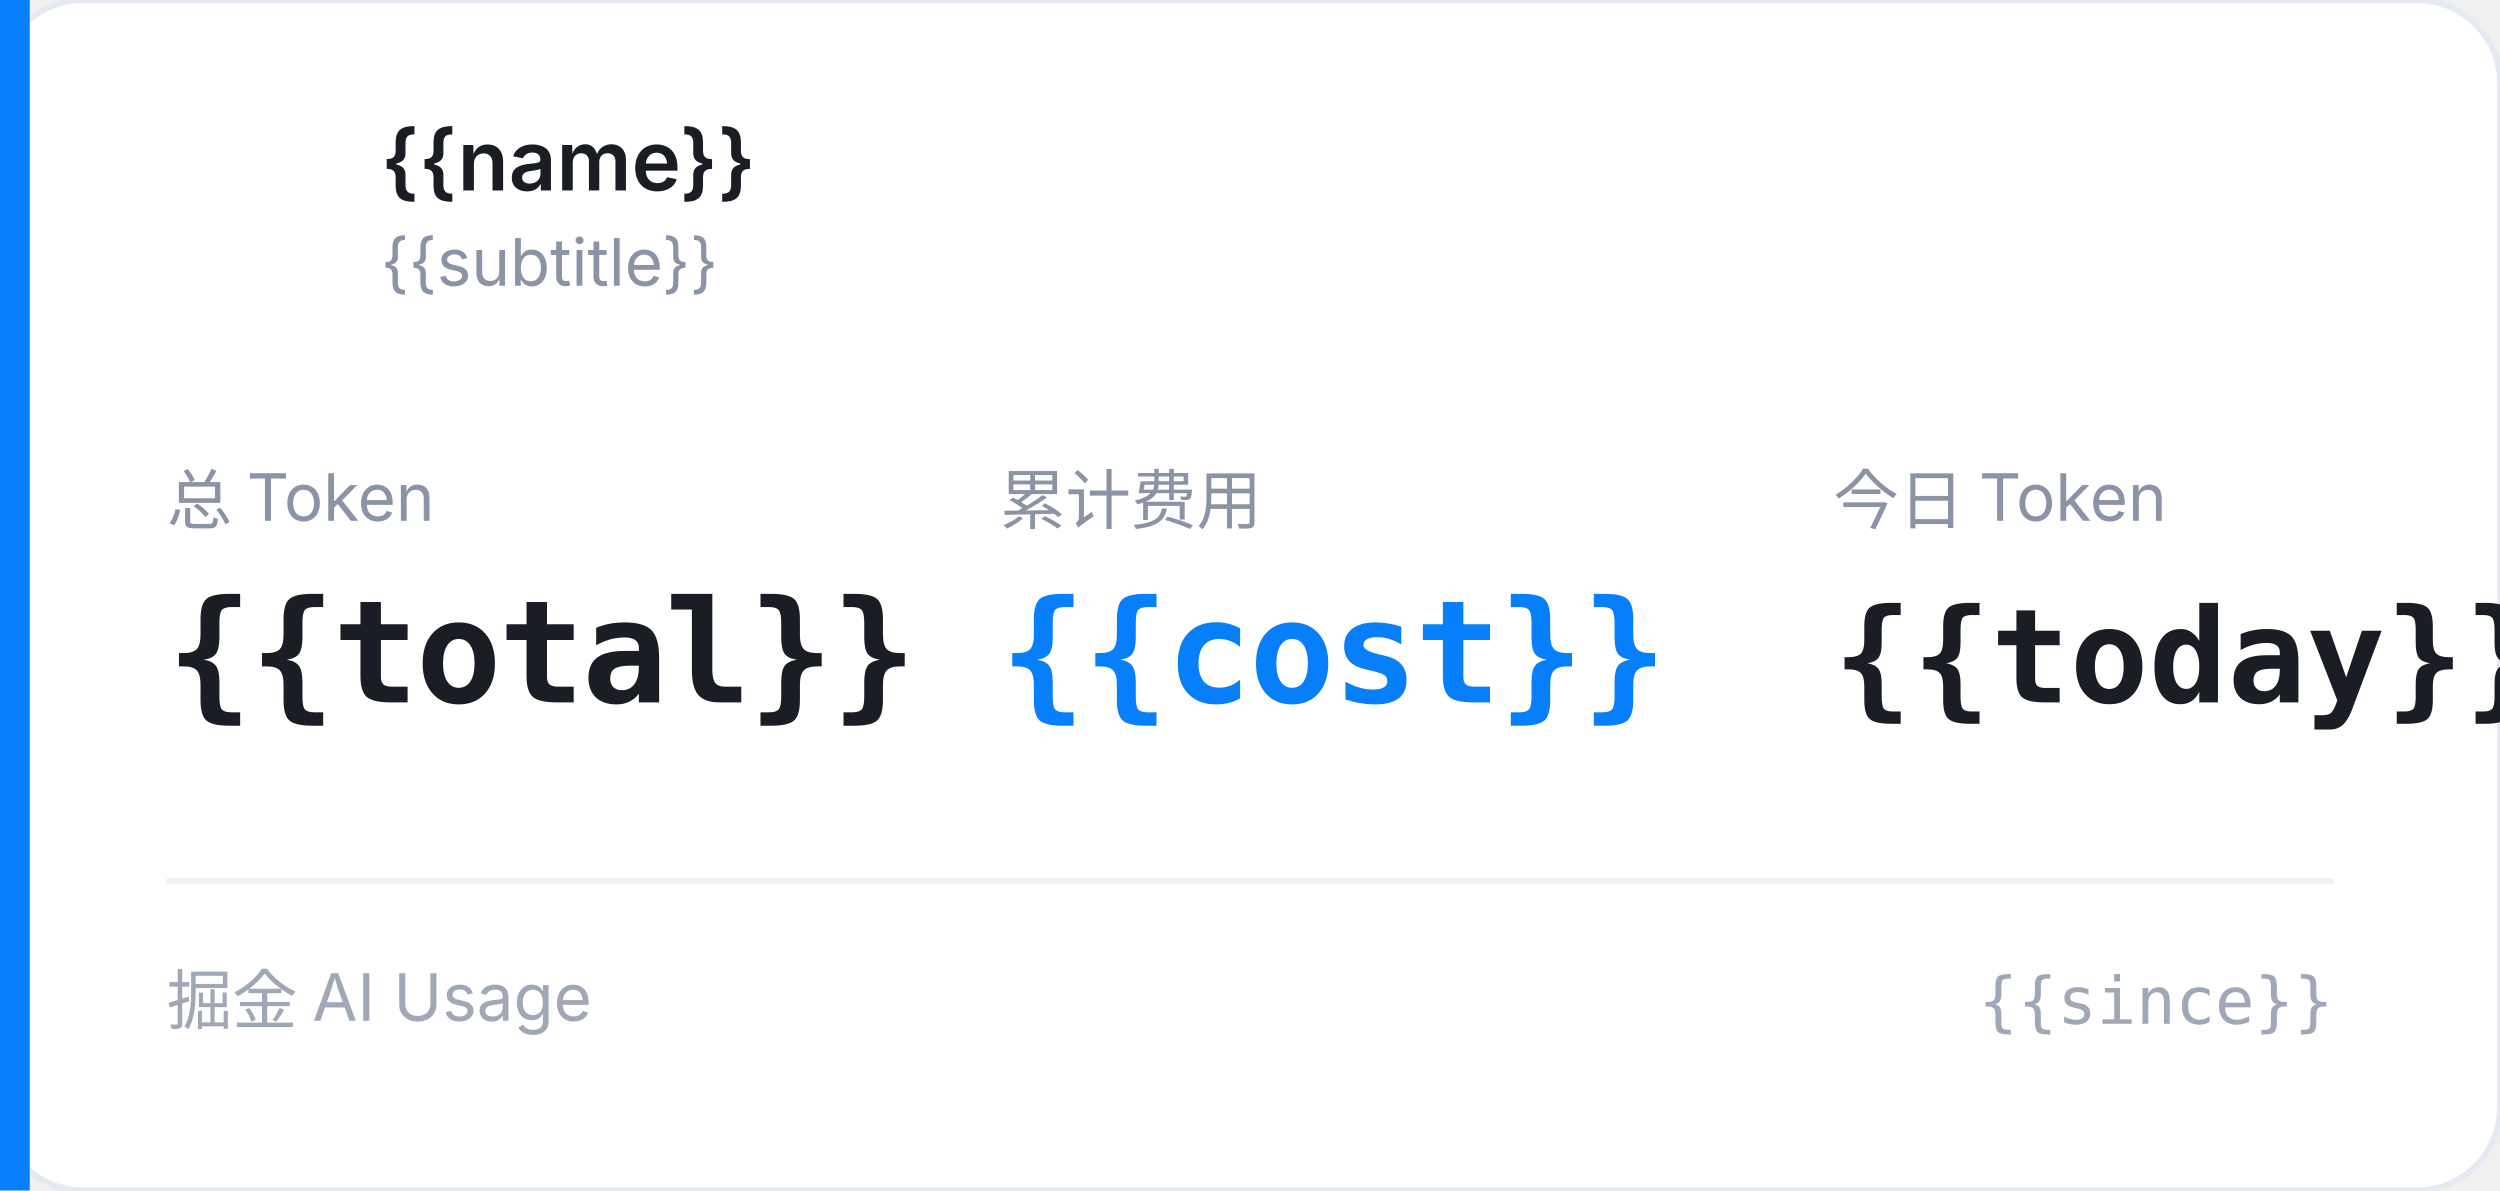
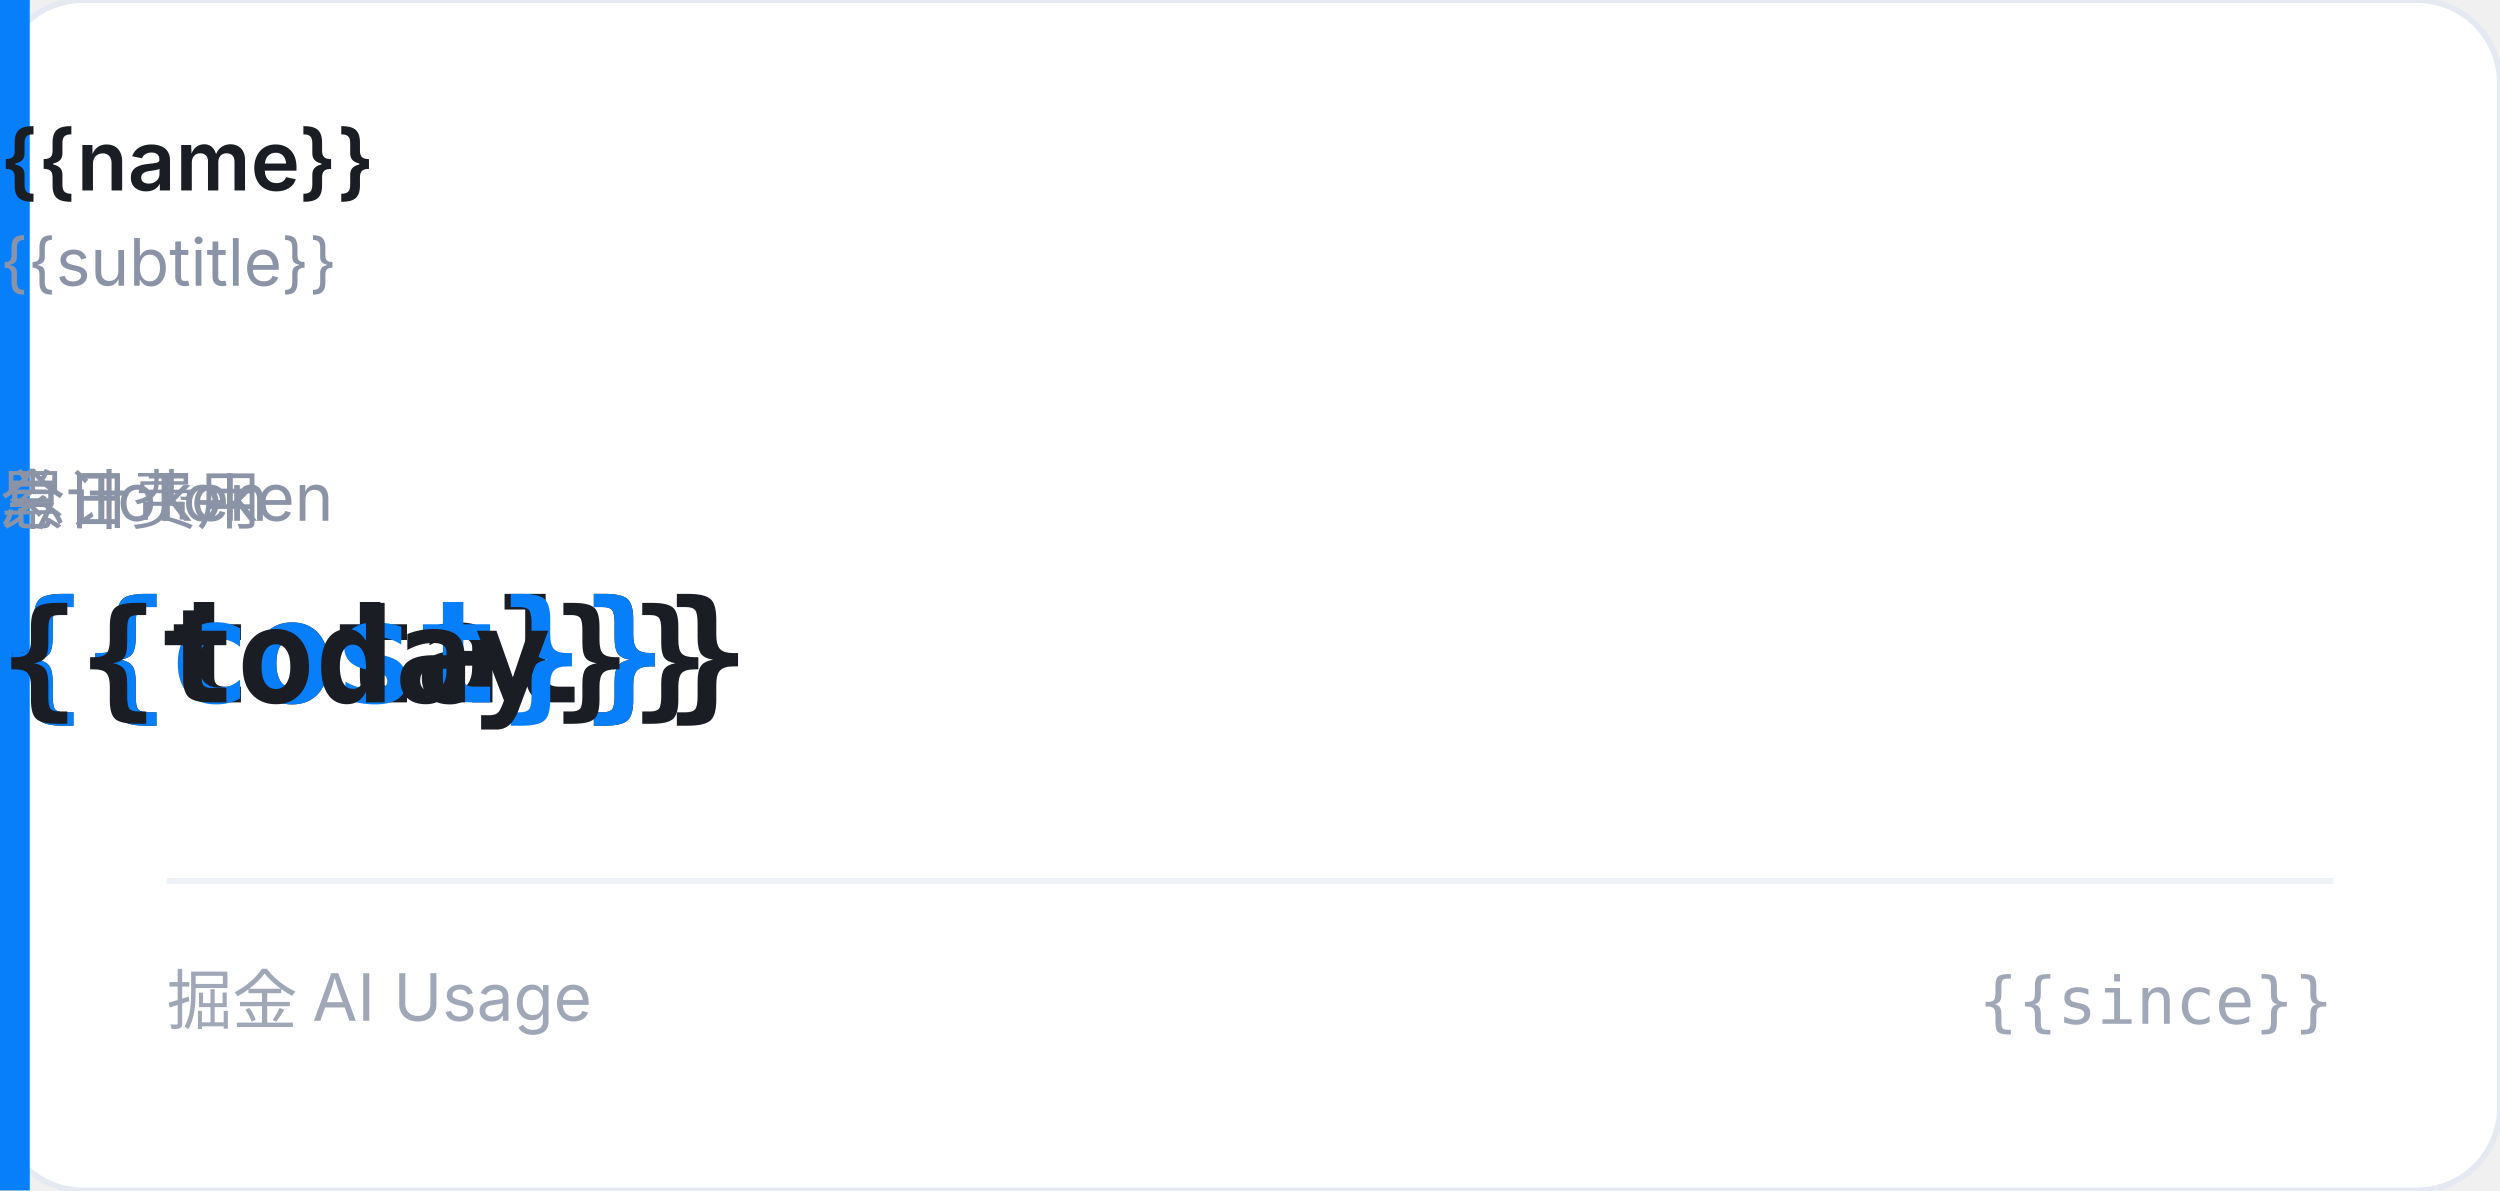
<svg xmlns="http://www.w3.org/2000/svg" width="420" height="200" viewBox="0 0 420 200" role="img" aria-label="Classic Light 用量卡">
  <defs>
    <linearGradient id="a-accent" x1="0" y1="0" x2="1" y2="1">
      <stop offset="0%" stop-color="#087FFA" />
      <stop offset="100%" stop-color="#3B9BFF" />
    </linearGradient>
  </defs>
  <rect width="420" height="200" rx="14" fill="#FFFFFF" stroke="#E5EAF2" stroke-width="1" />
  <rect x="0" y="0" width="5" height="200" rx="0" fill="#087FFA" />
{{#if avatar}}
{{avatar}}
{{/if}}
- <text x="64" y="32" fill="#1A1D24" font-size="14" font-weight="600" font-family="system-ui, -apple-system, 'PingFang SC', 'Microsoft YaHei', sans-serif">{{name}}</text>
+ <text x="{{x_name}}" y="32" fill="#1A1D24" font-size="14" font-weight="600" font-family="system-ui, -apple-system, 'PingFang SC', 'Microsoft YaHei', sans-serif">{{name}}</text>
{{#if subtitle}}
- <text x="64" y="48" fill="#8B93A7" font-size="11" font-family="system-ui, -apple-system, 'PingFang SC', 'Microsoft YaHei', sans-serif">{{subtitle}}</text>
+ <text x="{{x_name}}" y="48" fill="#8B93A7" font-size="11" font-family="system-ui, -apple-system, 'PingFang SC', 'Microsoft YaHei', sans-serif">{{subtitle}}</text>
{{/if}}
- <text x="28" y="88" fill="#8B93A7" font-size="11" font-family="system-ui, -apple-system, 'PingFang SC', 'Microsoft YaHei', sans-serif">总 Token</text>
-   <text x="28" y="118" fill="#1A1D24" font-size="24" font-weight="650" font-family="'JetBrains Mono', ui-monospace, SFMono-Regular, Menlo, Consolas, monospace" letter-spacing="-0.5">{{total}}</text>
+ <g transform="translate({{x_total}} 0)">
+     <text x="0" y="88" fill="#8B93A7" font-size="11" font-family="system-ui, -apple-system, 'PingFang SC', 'Microsoft YaHei', sans-serif">总 Token</text>
+     <text x="0" y="118" fill="#1A1D24" font-size="24" font-weight="650" font-family="'JetBrains Mono', ui-monospace, SFMono-Regular, Menlo, Consolas, monospace" letter-spacing="-0.5">{{total}}</text>
+   </g>
{{#if cost}}
- <text x="168" y="88" fill="#8B93A7" font-size="11" font-family="system-ui, -apple-system, 'PingFang SC', 'Microsoft YaHei', sans-serif">累计费用</text>
-   <text x="168" y="118" fill="#087FFA" font-size="24" font-weight="650" font-family="'JetBrains Mono', ui-monospace, SFMono-Regular, Menlo, Consolas, monospace" letter-spacing="-0.5">{{cost}}</text>
+ <g transform="translate({{x_cost}} 0)">
+     <text x="0" y="88" fill="#8B93A7" font-size="11" font-family="system-ui, -apple-system, 'PingFang SC', 'Microsoft YaHei', sans-serif">累计费用</text>
+     <text x="0" y="118" fill="#087FFA" font-size="24" font-weight="650" font-family="'JetBrains Mono', ui-monospace, SFMono-Regular, Menlo, Consolas, monospace" letter-spacing="-0.5">{{cost}}</text>
+   </g>
{{/if}}
{{#if today}}
- <text x="308" y="88" fill="#8B93A7" font-size="11" font-family="system-ui, -apple-system, 'PingFang SC', 'Microsoft YaHei', sans-serif">今日 Token</text>
-   <text x="308" y="118" fill="#1A1D24" font-size="22" font-weight="600" font-family="'JetBrains Mono', ui-monospace, SFMono-Regular, Menlo, Consolas, monospace">{{today}}</text>
+ <g transform="translate({{x_today}} 0)">
+     <text x="0" y="88" fill="#8B93A7" font-size="11" font-family="system-ui, -apple-system, 'PingFang SC', 'Microsoft YaHei', sans-serif">今日 Token</text>
+     <text x="0" y="118" fill="#1A1D24" font-size="22" font-weight="600" font-family="'JetBrains Mono', ui-monospace, SFMono-Regular, Menlo, Consolas, monospace">{{today}}</text>
+   </g>
{{/if}}
<line x1="28" y1="148" x2="392" y2="148" stroke="#EEF1F6" stroke-width="1" />
  <text x="28" y="172" fill="#A0A8B8" font-size="11" font-family="system-ui, -apple-system, 'PingFang SC', 'Microsoft YaHei', sans-serif">掘金 AI Usage</text>
{{#if since}}
<text x="392" y="172" text-anchor="end" fill="#A0A8B8" font-size="11" font-family="'JetBrains Mono', ui-monospace, SFMono-Regular, Menlo, Consolas, monospace">{{since}}</text>
{{/if}}
</svg>
